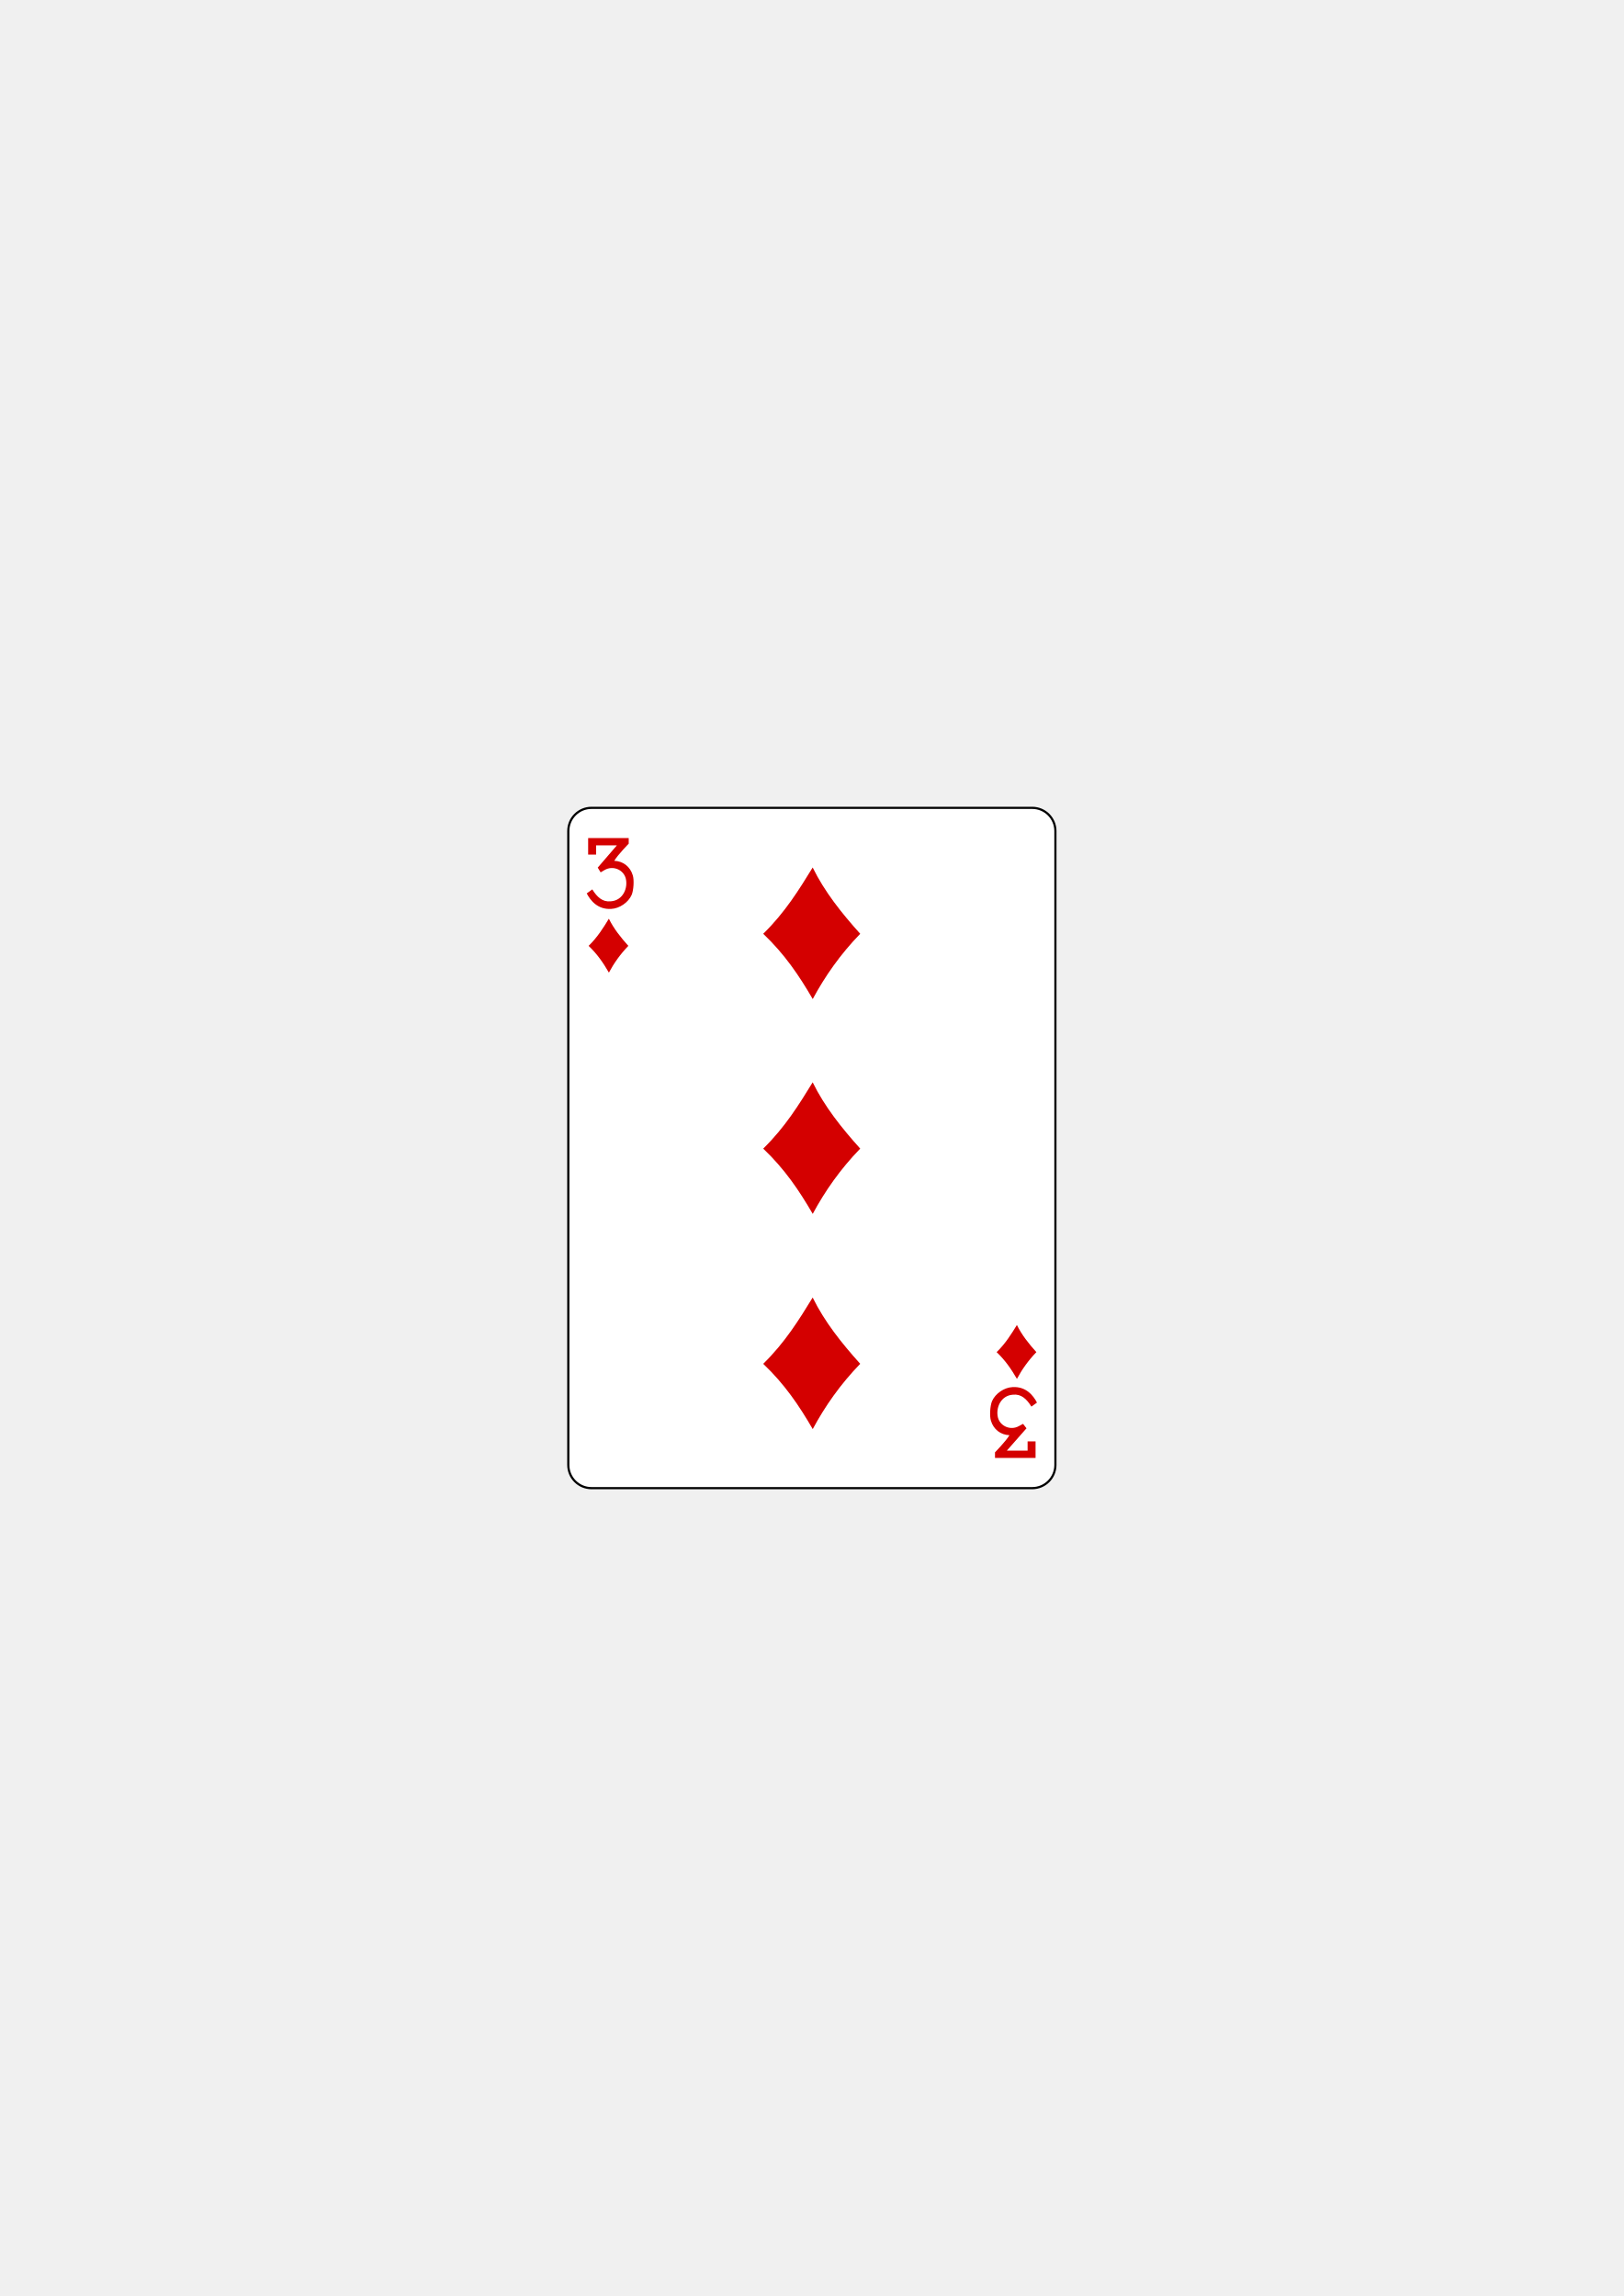
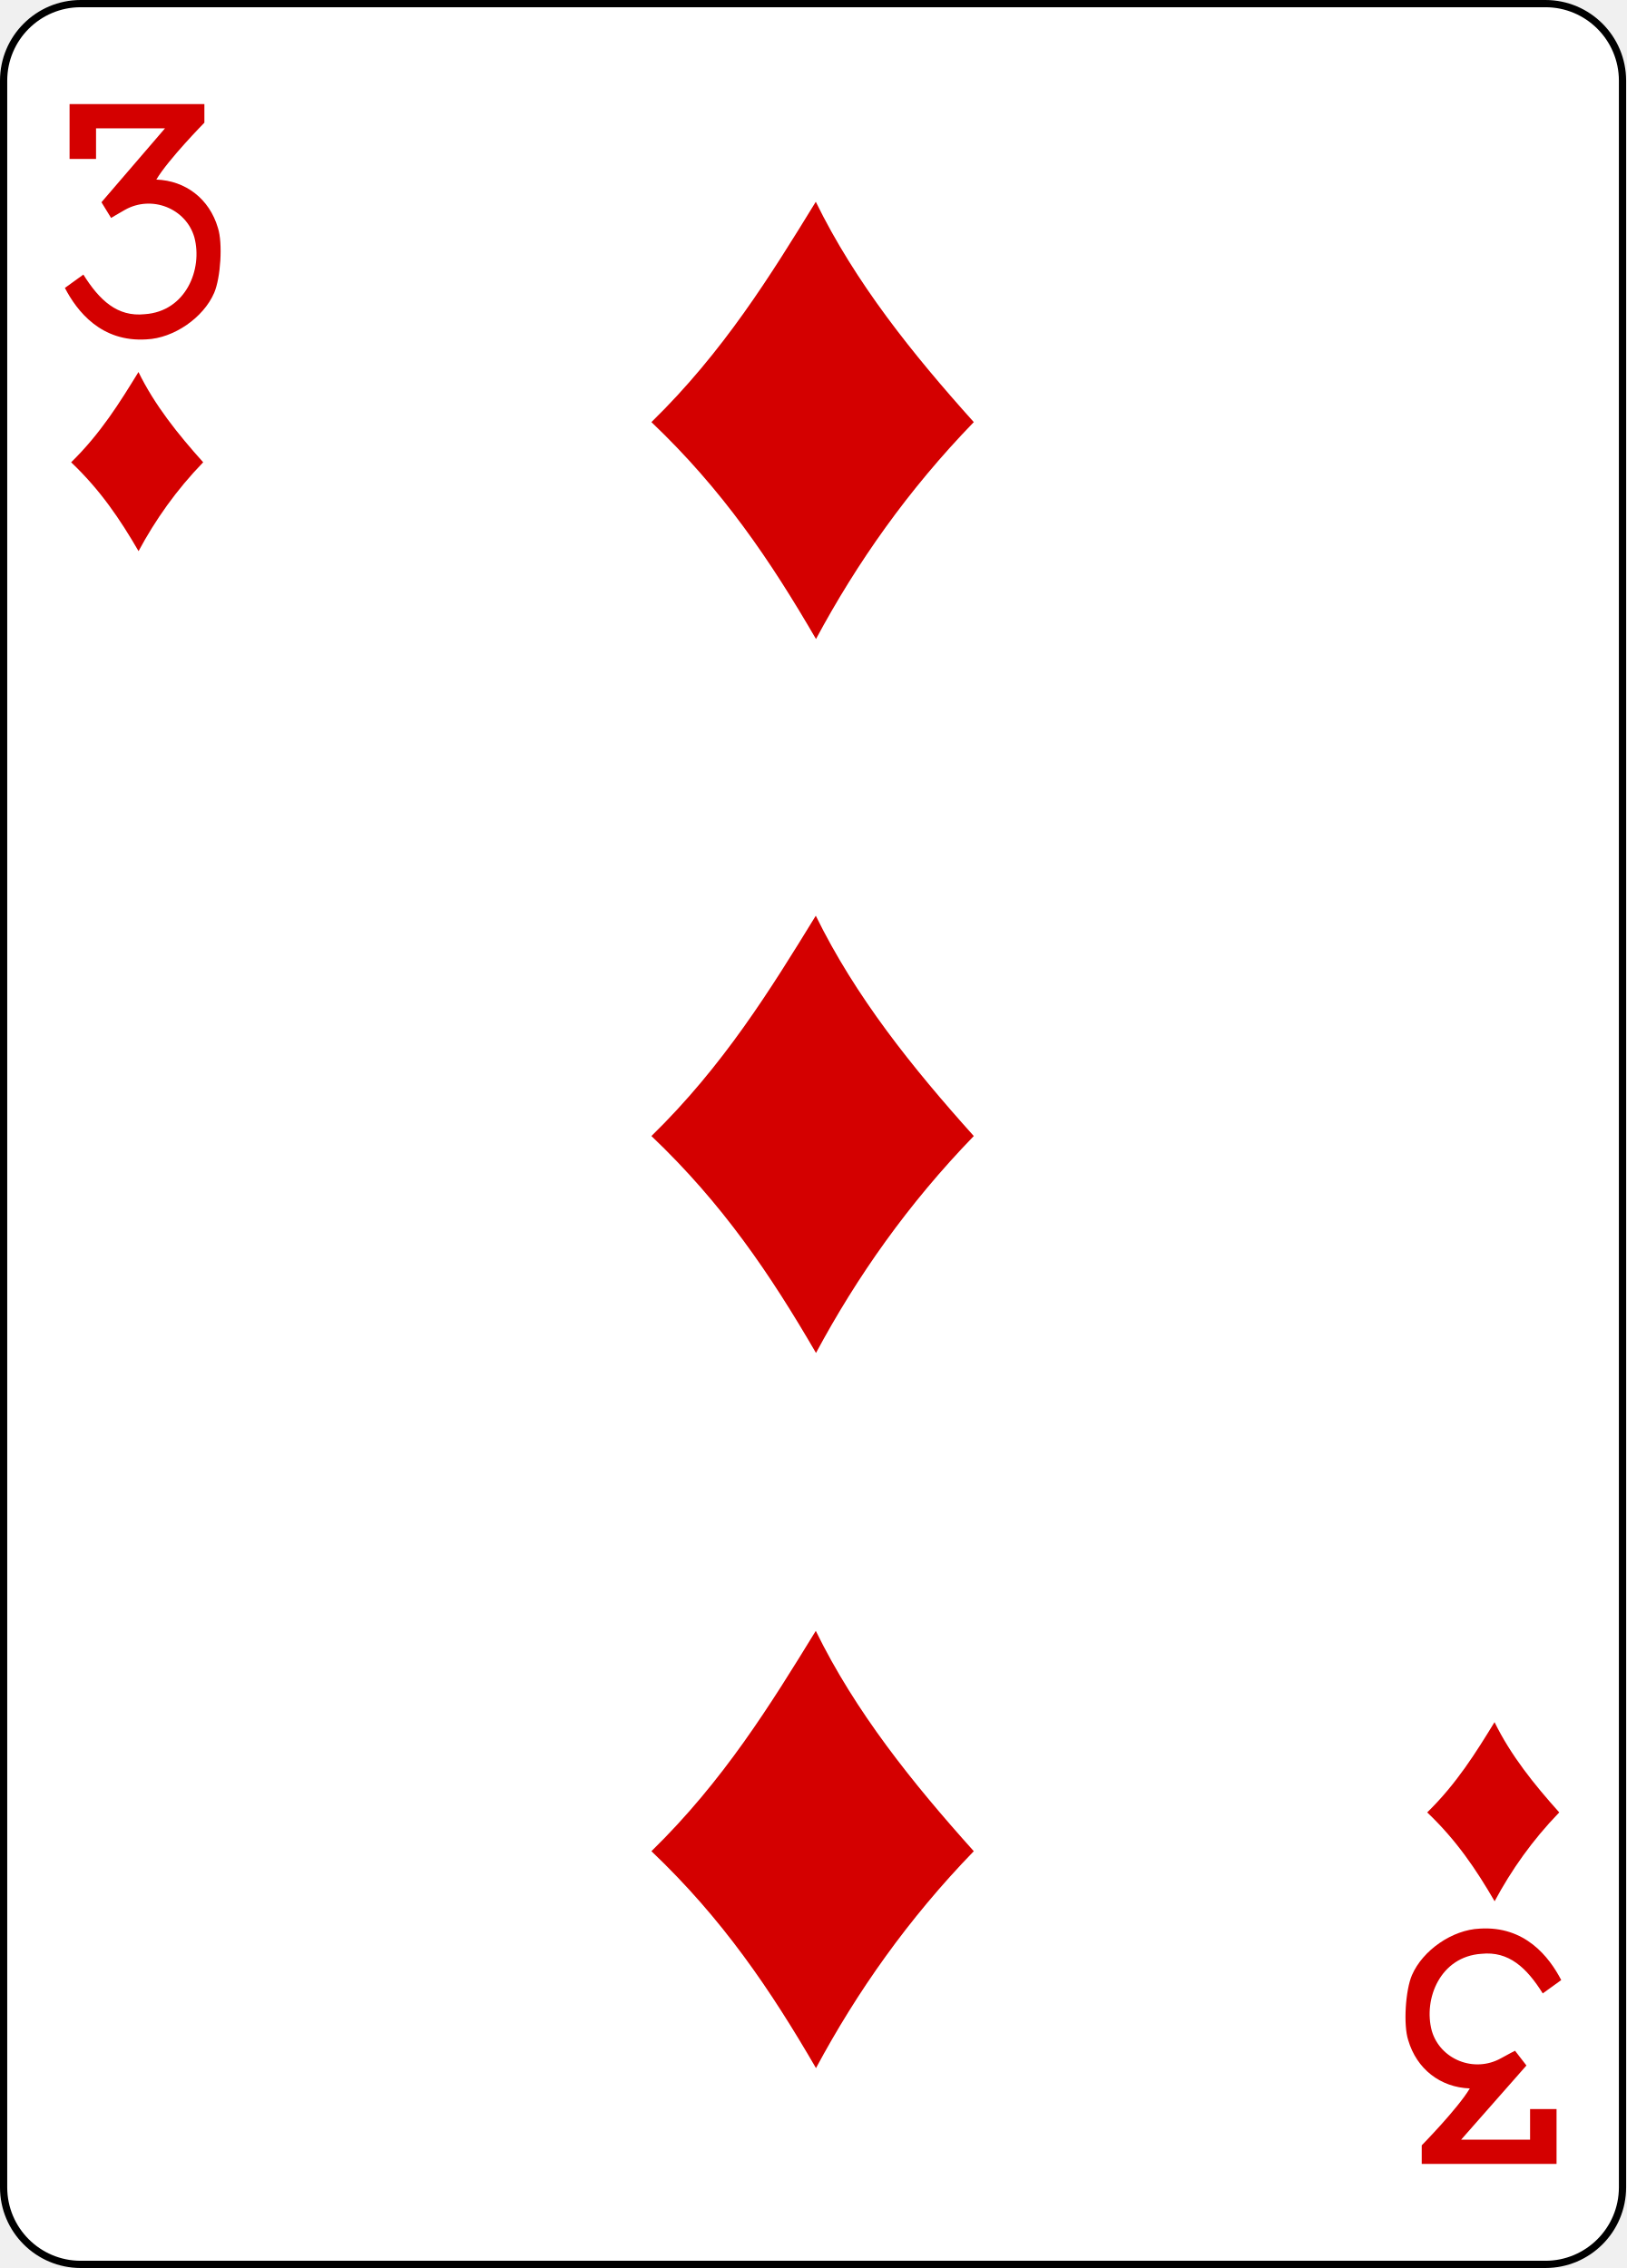
- <svg xmlns="http://www.w3.org/2000/svg" width="744.094" height="1052.362" id="svg4423" version="1.1">
+ <svg xmlns="http://www.w3.org/2000/svg" width="224.225" height="312.808" id="svg4423" version="1.1">
  <defs id="defs4425" />
-   <g id="layer1">
+   <g id="layer1" transform="translate(-259.9348,-369.7772)">
    <g id="g8890-4" style="display:inline" transform="translate(-6220.725,3117.087)">
-       <rect ry="10.63" rx="10.63" style="fill:#ffffff;fill-opacity:1;stroke:#000000;stroke-width:0.997;stroke-miterlimit:4;stroke-opacity:1;stroke-dasharray:none;display:inline" id="rect6351-12" width="223.228" height="311.811" x="6481.158" y="-2746.811" />
+       <rect ry="10.63" rx="10.63" style="display:inline;fill:#ffffff;fill-opacity:1;stroke:#000000;stroke-width:0.997;stroke-miterlimit:4;stroke-dasharray:none;stroke-opacity:1" id="rect6351-12" width="223.228" height="311.811" x="6481.158" y="-2746.811" />
      <g id="g8582-0" transform="matrix(0.3010621,0,0,0.3010621,5635.595,-1948.954)" style="fill:#d40000;fill-opacity:1">
        <path style="fill:#d40000;fill-opacity:1" d="m 3105.296,-2458.422 c 32.952,-32.158 54.594,-67.22 75.29,-100.939 18.15,37.102 44.197,69.561 72.364,100.939 -30.137,31.118 -53.494,64.393 -72.274,99.374 -20.818,-35.859 -42.736,-68.33 -75.381,-99.374 z" id="path3666" />
        <path id="path3668" d="m 3105.296,-1803.73 c 32.952,-32.158 54.594,-67.22 75.29,-100.939 18.15,37.102 44.197,69.561 72.365,100.939 -30.137,31.118 -53.495,64.393 -72.274,99.374 -20.818,-35.859 -42.736,-68.33 -75.381,-99.374 z" style="fill:#d40000;fill-opacity:1" />
        <path style="fill:#d40000;fill-opacity:1" d="m 3105.296,-2131.356 c 32.952,-32.158 54.594,-67.22 75.29,-100.939 18.15,37.102 44.197,69.561 72.365,100.939 -30.137,31.118 -53.495,64.393 -72.274,99.374 -20.818,-35.859 -42.736,-68.33 -75.381,-99.374 z" id="path3672" />
        <path id="path3734" d="m 3460.615,-1821.498 c 13.499,-13.173 22.364,-27.536 30.842,-41.349 7.435,15.199 18.105,28.495 29.644,41.349 -12.346,12.747 -21.914,26.378 -29.607,40.708 -8.528,-14.689 -17.506,-27.991 -30.879,-40.708 z" style="fill:#d40000;fill-opacity:1" />
        <path style="fill:#d40000;fill-opacity:1" d="m 2839.524,-2440.015 c 13.499,-13.173 22.364,-27.536 30.842,-41.349 7.435,15.199 18.105,28.495 29.644,41.349 -12.346,12.747 -21.914,26.378 -29.607,40.708 -8.528,-14.689 -17.506,-27.991 -30.879,-40.708 z" id="path3736" />
-         <path style="fill:#d40000;fill-opacity:1;display:inline" d="m 2836.664,-2519.891 8.461,-6.112 c 7.354,11.738 15.562,19.474 28.118,18.144 18.845,-1.267 26.649,-20.661 22.704,-35.285 -3.809,-13.103 -19.417,-19.495 -31.815,-12.498 -2.924,1.65 -6.305,3.688 -6.305,3.688 l -4.414,-7.194 29.109,-33.863 -31.59,0 0,14.016 -12.122,0 0,-25.128 61.746,0 0,8.529 c 0,0 -16.538,16.837 -22.013,26.066 13.469,0.49 24.323,8.864 28.208,22.116 2.28,6.97 1.255,22.922 -1.716,29.788 -4.961,11.463 -18.548,20.759 -30.962,21.297 -20.828,1.376 -31.893,-12.961 -37.408,-23.562 z" id="path7102-0" />
-         <path id="path7118-1" d="m 3522.005,-1744.688 -8.461,6.112 c -7.354,-11.738 -15.562,-19.474 -28.118,-18.144 -18.845,1.267 -26.649,20.661 -22.704,35.285 3.809,13.103 19.417,19.495 31.815,12.498 2.924,-1.65 6.305,-3.375 6.305,-3.375 l 5.226,6.757 -29.922,33.988 31.59,0 0,-14.016 12.122,0 0,25.128 -61.746,0 0,-8.529 c 0,0 16.538,-16.837 22.013,-26.066 -13.469,-0.49 -24.323,-8.864 -28.208,-22.116 -2.28,-6.97 -1.255,-22.922 1.716,-29.788 4.961,-11.463 18.548,-20.759 30.962,-21.297 20.828,-1.376 31.893,12.961 37.408,23.562 z" style="fill:#d40000;fill-opacity:1;display:inline" />
+         <path style="display:inline;fill:#d40000;fill-opacity:1" d="m 2836.664,-2519.891 8.461,-6.112 c 7.354,11.738 15.562,19.474 28.118,18.144 18.845,-1.267 26.649,-20.661 22.704,-35.285 -3.809,-13.103 -19.417,-19.495 -31.815,-12.498 -2.924,1.65 -6.305,3.688 -6.305,3.688 l -4.414,-7.194 29.109,-33.863 h -31.59 v 14.016 h -12.122 v -25.128 h 61.746 v 8.529 c 0,0 -16.538,16.837 -22.013,26.066 13.469,0.49 24.323,8.864 28.208,22.116 2.28,6.97 1.255,22.922 -1.716,29.788 -4.961,11.463 -18.548,20.759 -30.962,21.297 -20.828,1.376 -31.893,-12.961 -37.408,-23.562 z" id="path7102-0" />
+         <path id="path7118-1" d="m 3522.005,-1744.688 -8.461,6.112 c -7.354,-11.738 -15.562,-19.474 -28.118,-18.144 -18.845,1.267 -26.649,20.661 -22.704,35.285 3.809,13.103 19.417,19.495 31.815,12.498 2.924,-1.65 6.305,-3.375 6.305,-3.375 l 5.226,6.757 -29.922,33.988 h 31.59 v -14.016 h 12.122 v 25.128 h -61.746 v -8.529 c 0,0 16.538,-16.837 22.013,-26.066 -13.469,-0.49 -24.323,-8.864 -28.208,-22.116 -2.28,-6.97 -1.255,-22.922 1.716,-29.788 4.961,-11.463 18.548,-20.759 30.962,-21.297 20.828,-1.376 31.893,12.961 37.408,23.562 z" style="display:inline;fill:#d40000;fill-opacity:1" />
      </g>
    </g>
  </g>
</svg>
